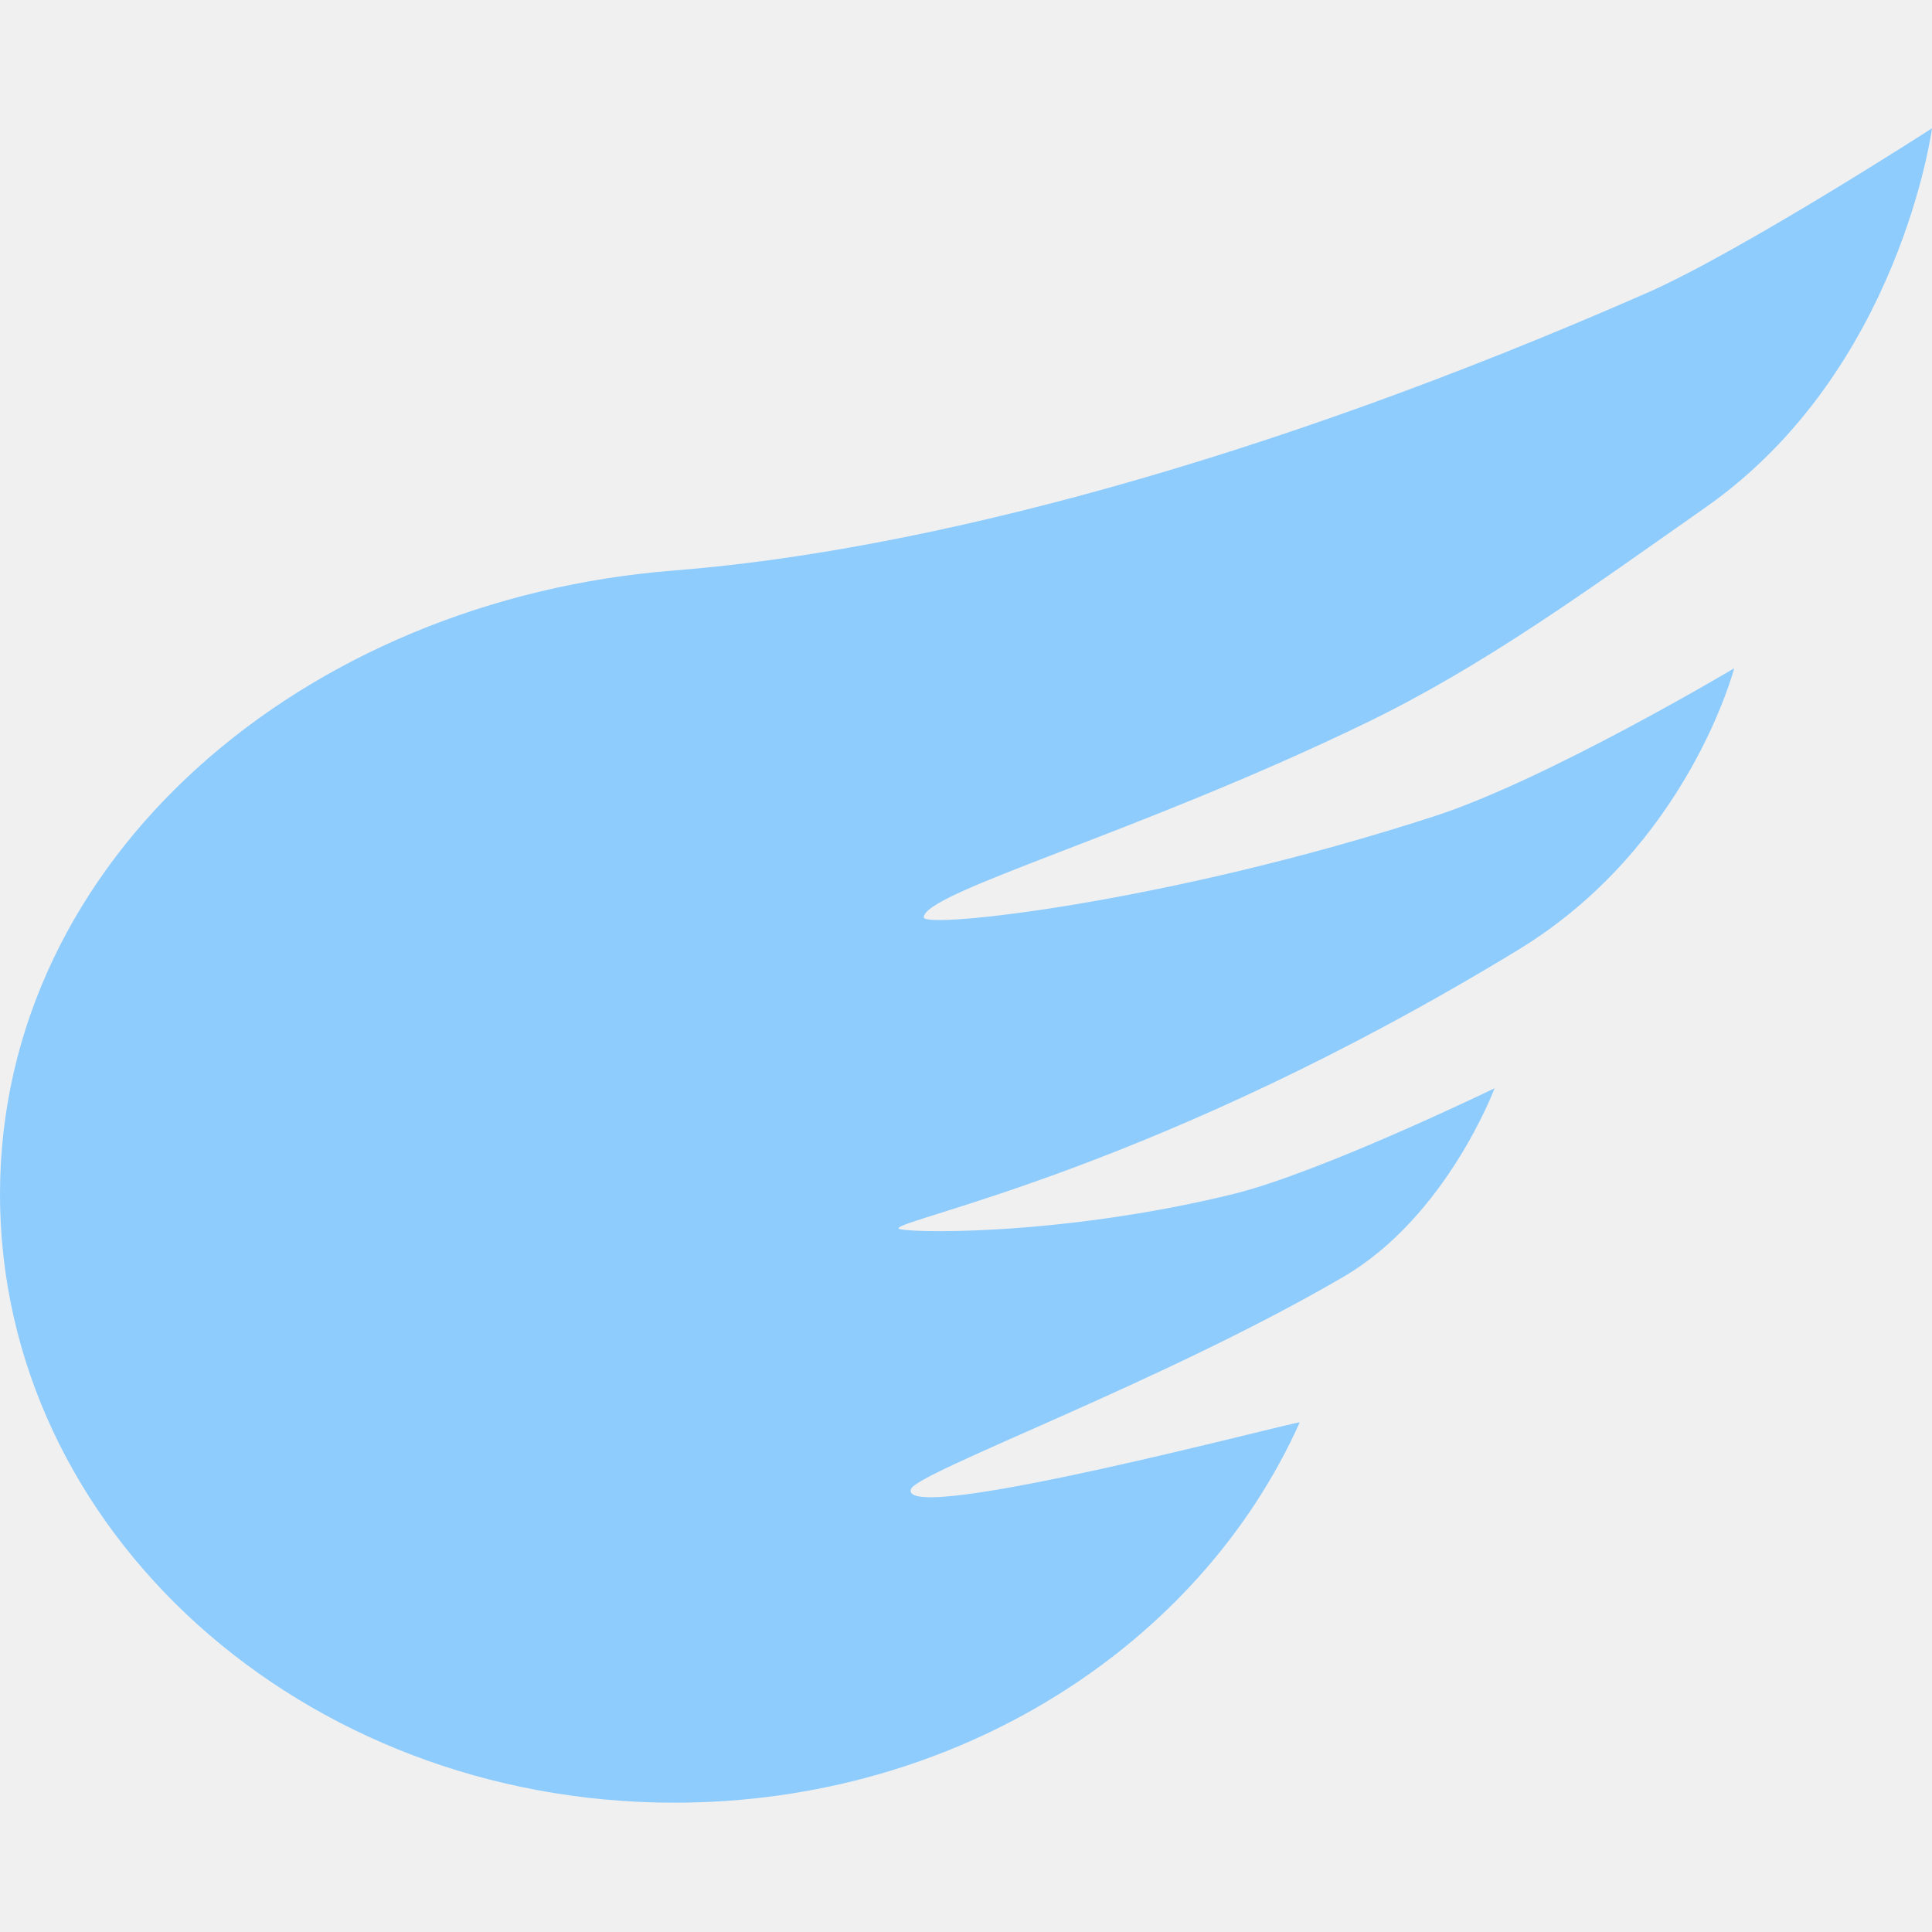
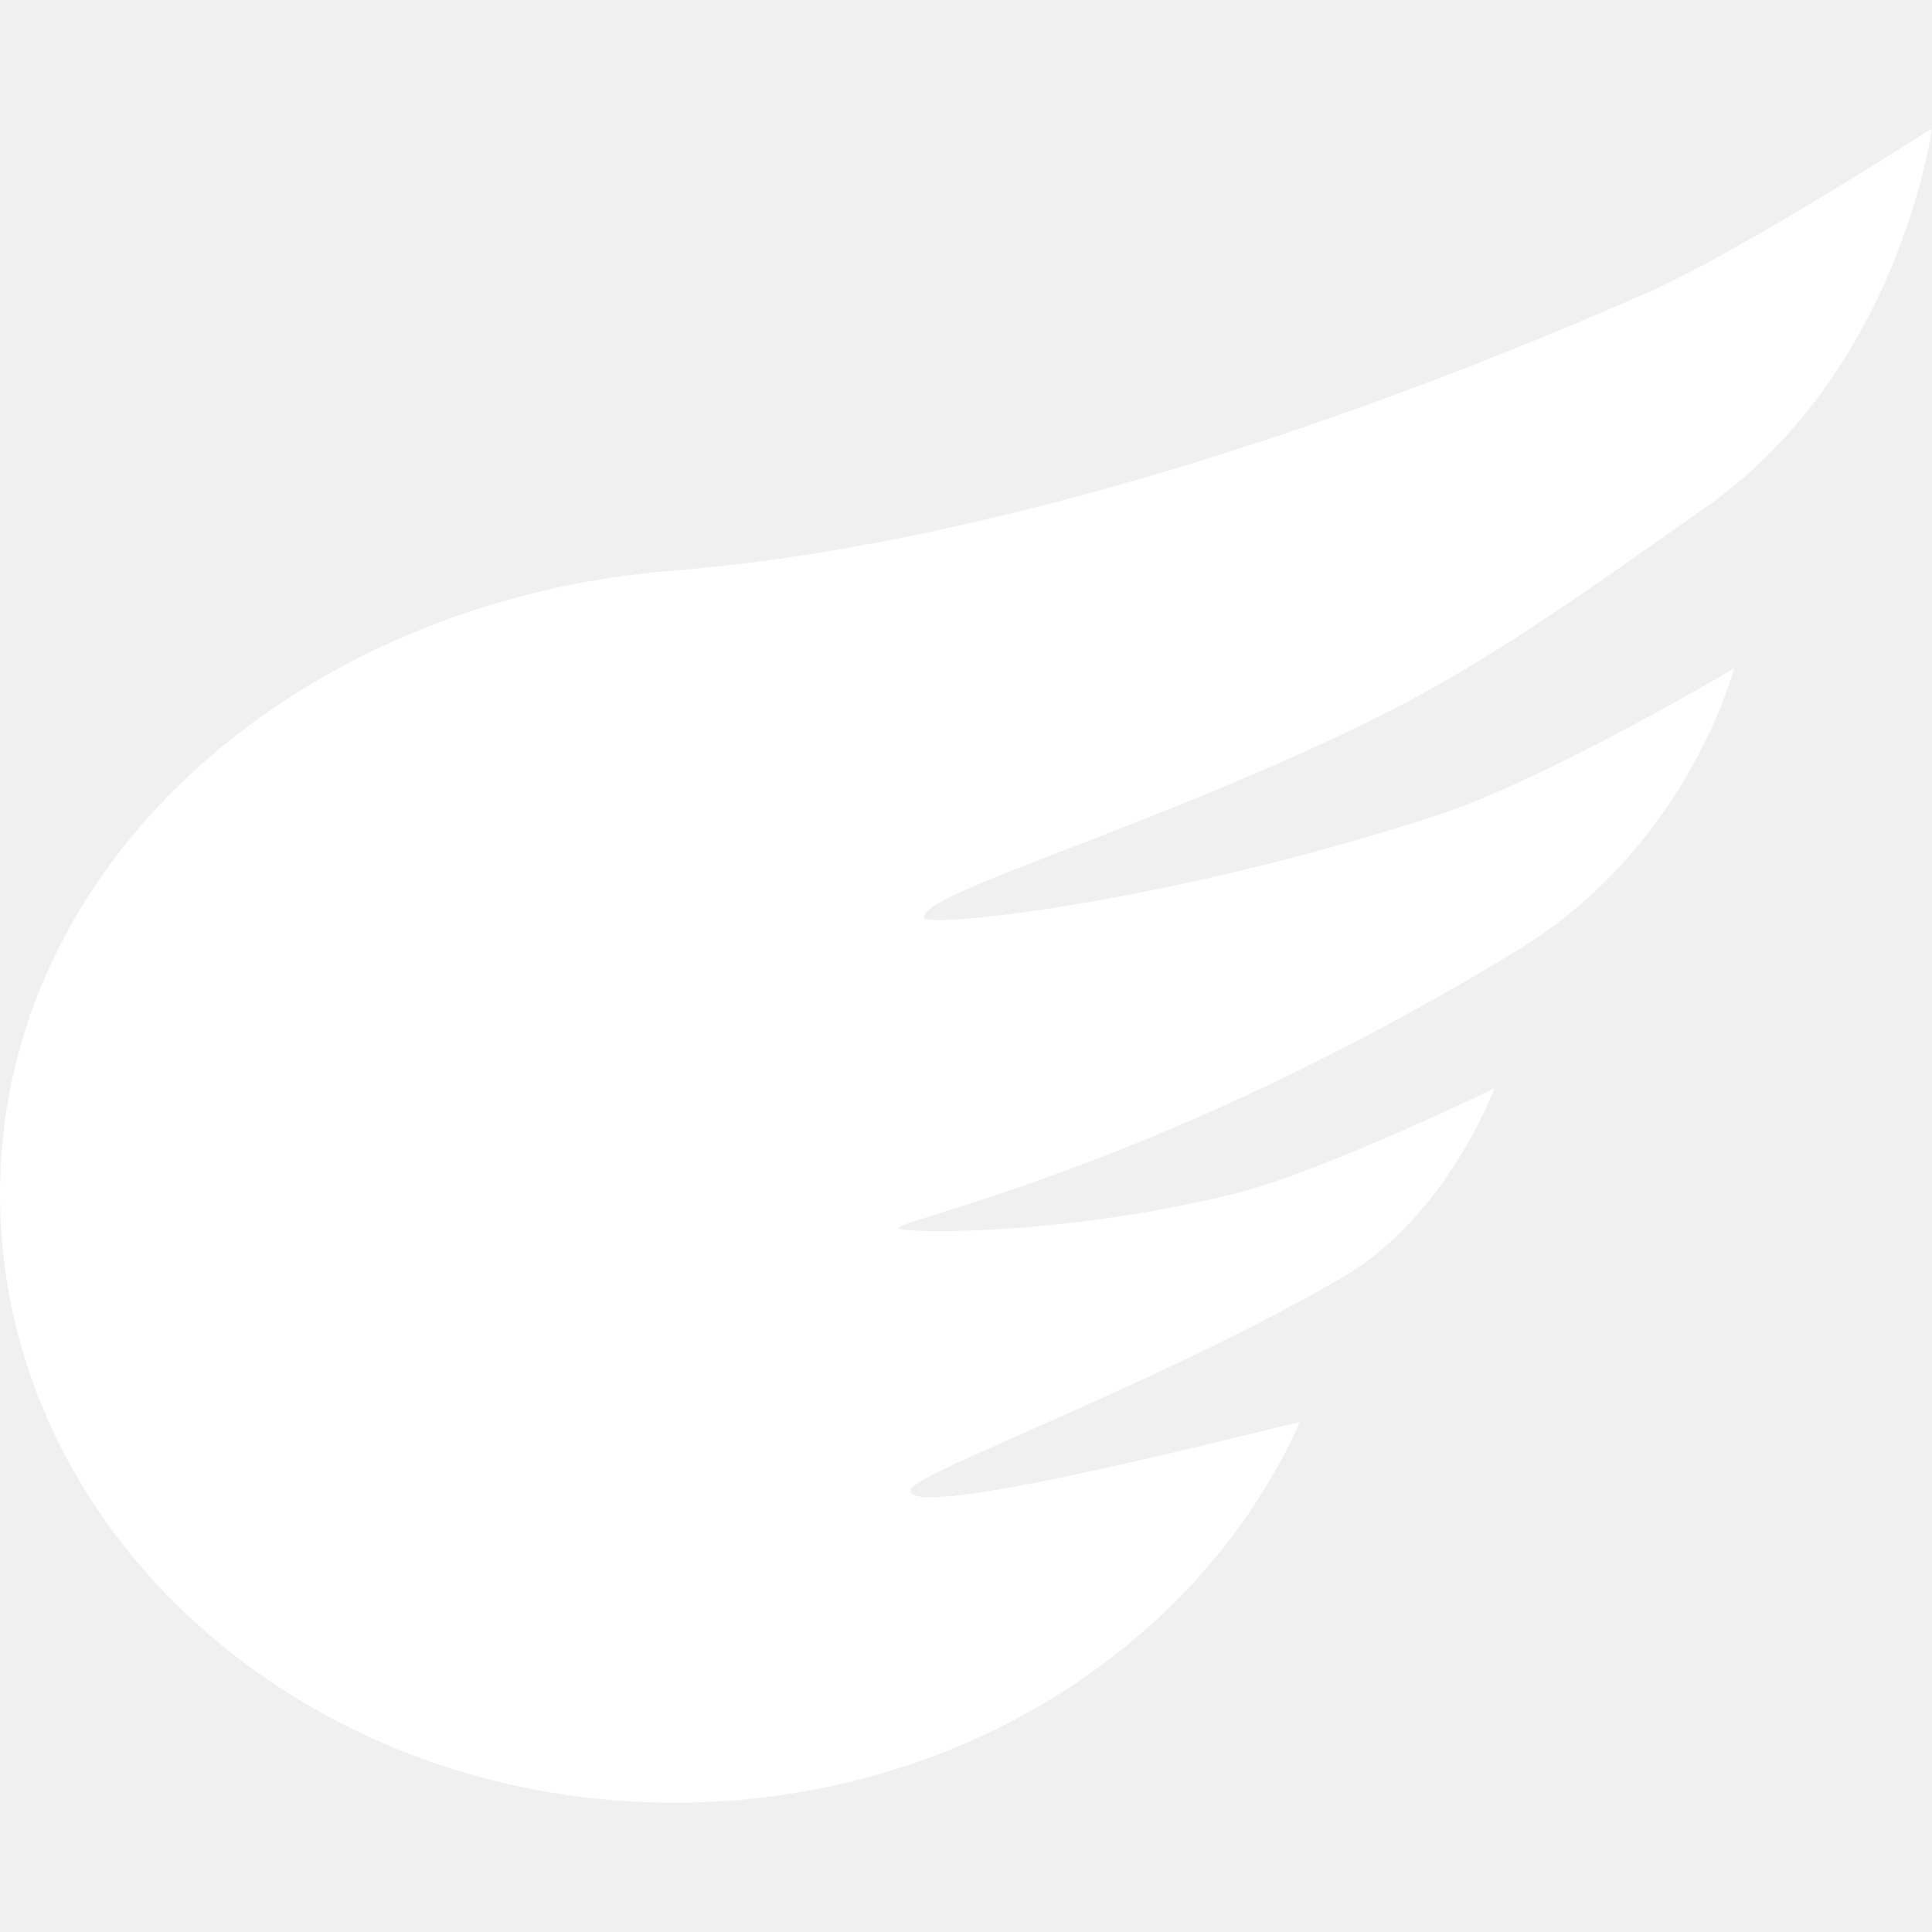
<svg xmlns="http://www.w3.org/2000/svg" width="512" height="512" viewBox="0 0 512 512" fill="none">
-   <path fill-rule="evenodd" clip-rule="evenodd" d="M178.712 477.733C253.715 477.733 317.927 436.048 344.436 376.956C344.76 376.235 238.007 404.699 241.411 394.637C242.931 390.144 308.371 366.238 356.048 338.354C383.451 322.327 396.07 288.4 396.07 288.4C396.07 288.4 349.903 310.815 326.564 316.501C279.532 327.961 238.131 326.727 238.131 325.533C238.131 322.951 306.876 309.889 402.424 251.664C447.367 224.277 459.574 177.103 459.574 177.103C459.574 177.103 410.163 206.535 380.293 216.252C309.457 239.295 244.815 246.239 244.815 243.121C244.815 236.445 301.702 220.802 362.016 191.577C393.376 176.382 420.535 156.53 452.008 134.453C503.506 98.332 511.999 34 511.999 34C511.999 34 461.207 66.76 436.42 77.639C334.141 122.531 243.829 146.079 178.712 151.177C80.416 158.873 0 227.456 0 316.501C0 405.547 80.012 477.733 178.712 477.733Z" fill="#8eccfd" />
+   <path fill-rule="evenodd" clip-rule="evenodd" d="M178.712 477.733C253.715 477.733 317.927 436.048 344.436 376.956C344.76 376.235 238.007 404.699 241.411 394.637C242.931 390.144 308.371 366.238 356.048 338.354C383.451 322.327 396.07 288.4 396.07 288.4C396.07 288.4 349.903 310.815 326.564 316.501C279.532 327.961 238.131 326.727 238.131 325.533C238.131 322.951 306.876 309.889 402.424 251.664C447.367 224.277 459.574 177.103 459.574 177.103C459.574 177.103 410.163 206.535 380.293 216.252C309.457 239.295 244.815 246.239 244.815 243.121C244.815 236.445 301.702 220.802 362.016 191.577C393.376 176.382 420.535 156.53 452.008 134.453C503.506 98.332 511.999 34 511.999 34C511.999 34 461.207 66.76 436.42 77.639C334.141 122.531 243.829 146.079 178.712 151.177C80.416 158.873 0 227.456 0 316.501C0 405.547 80.012 477.733 178.712 477.733Z" fill="#ffffff" />
</svg>
